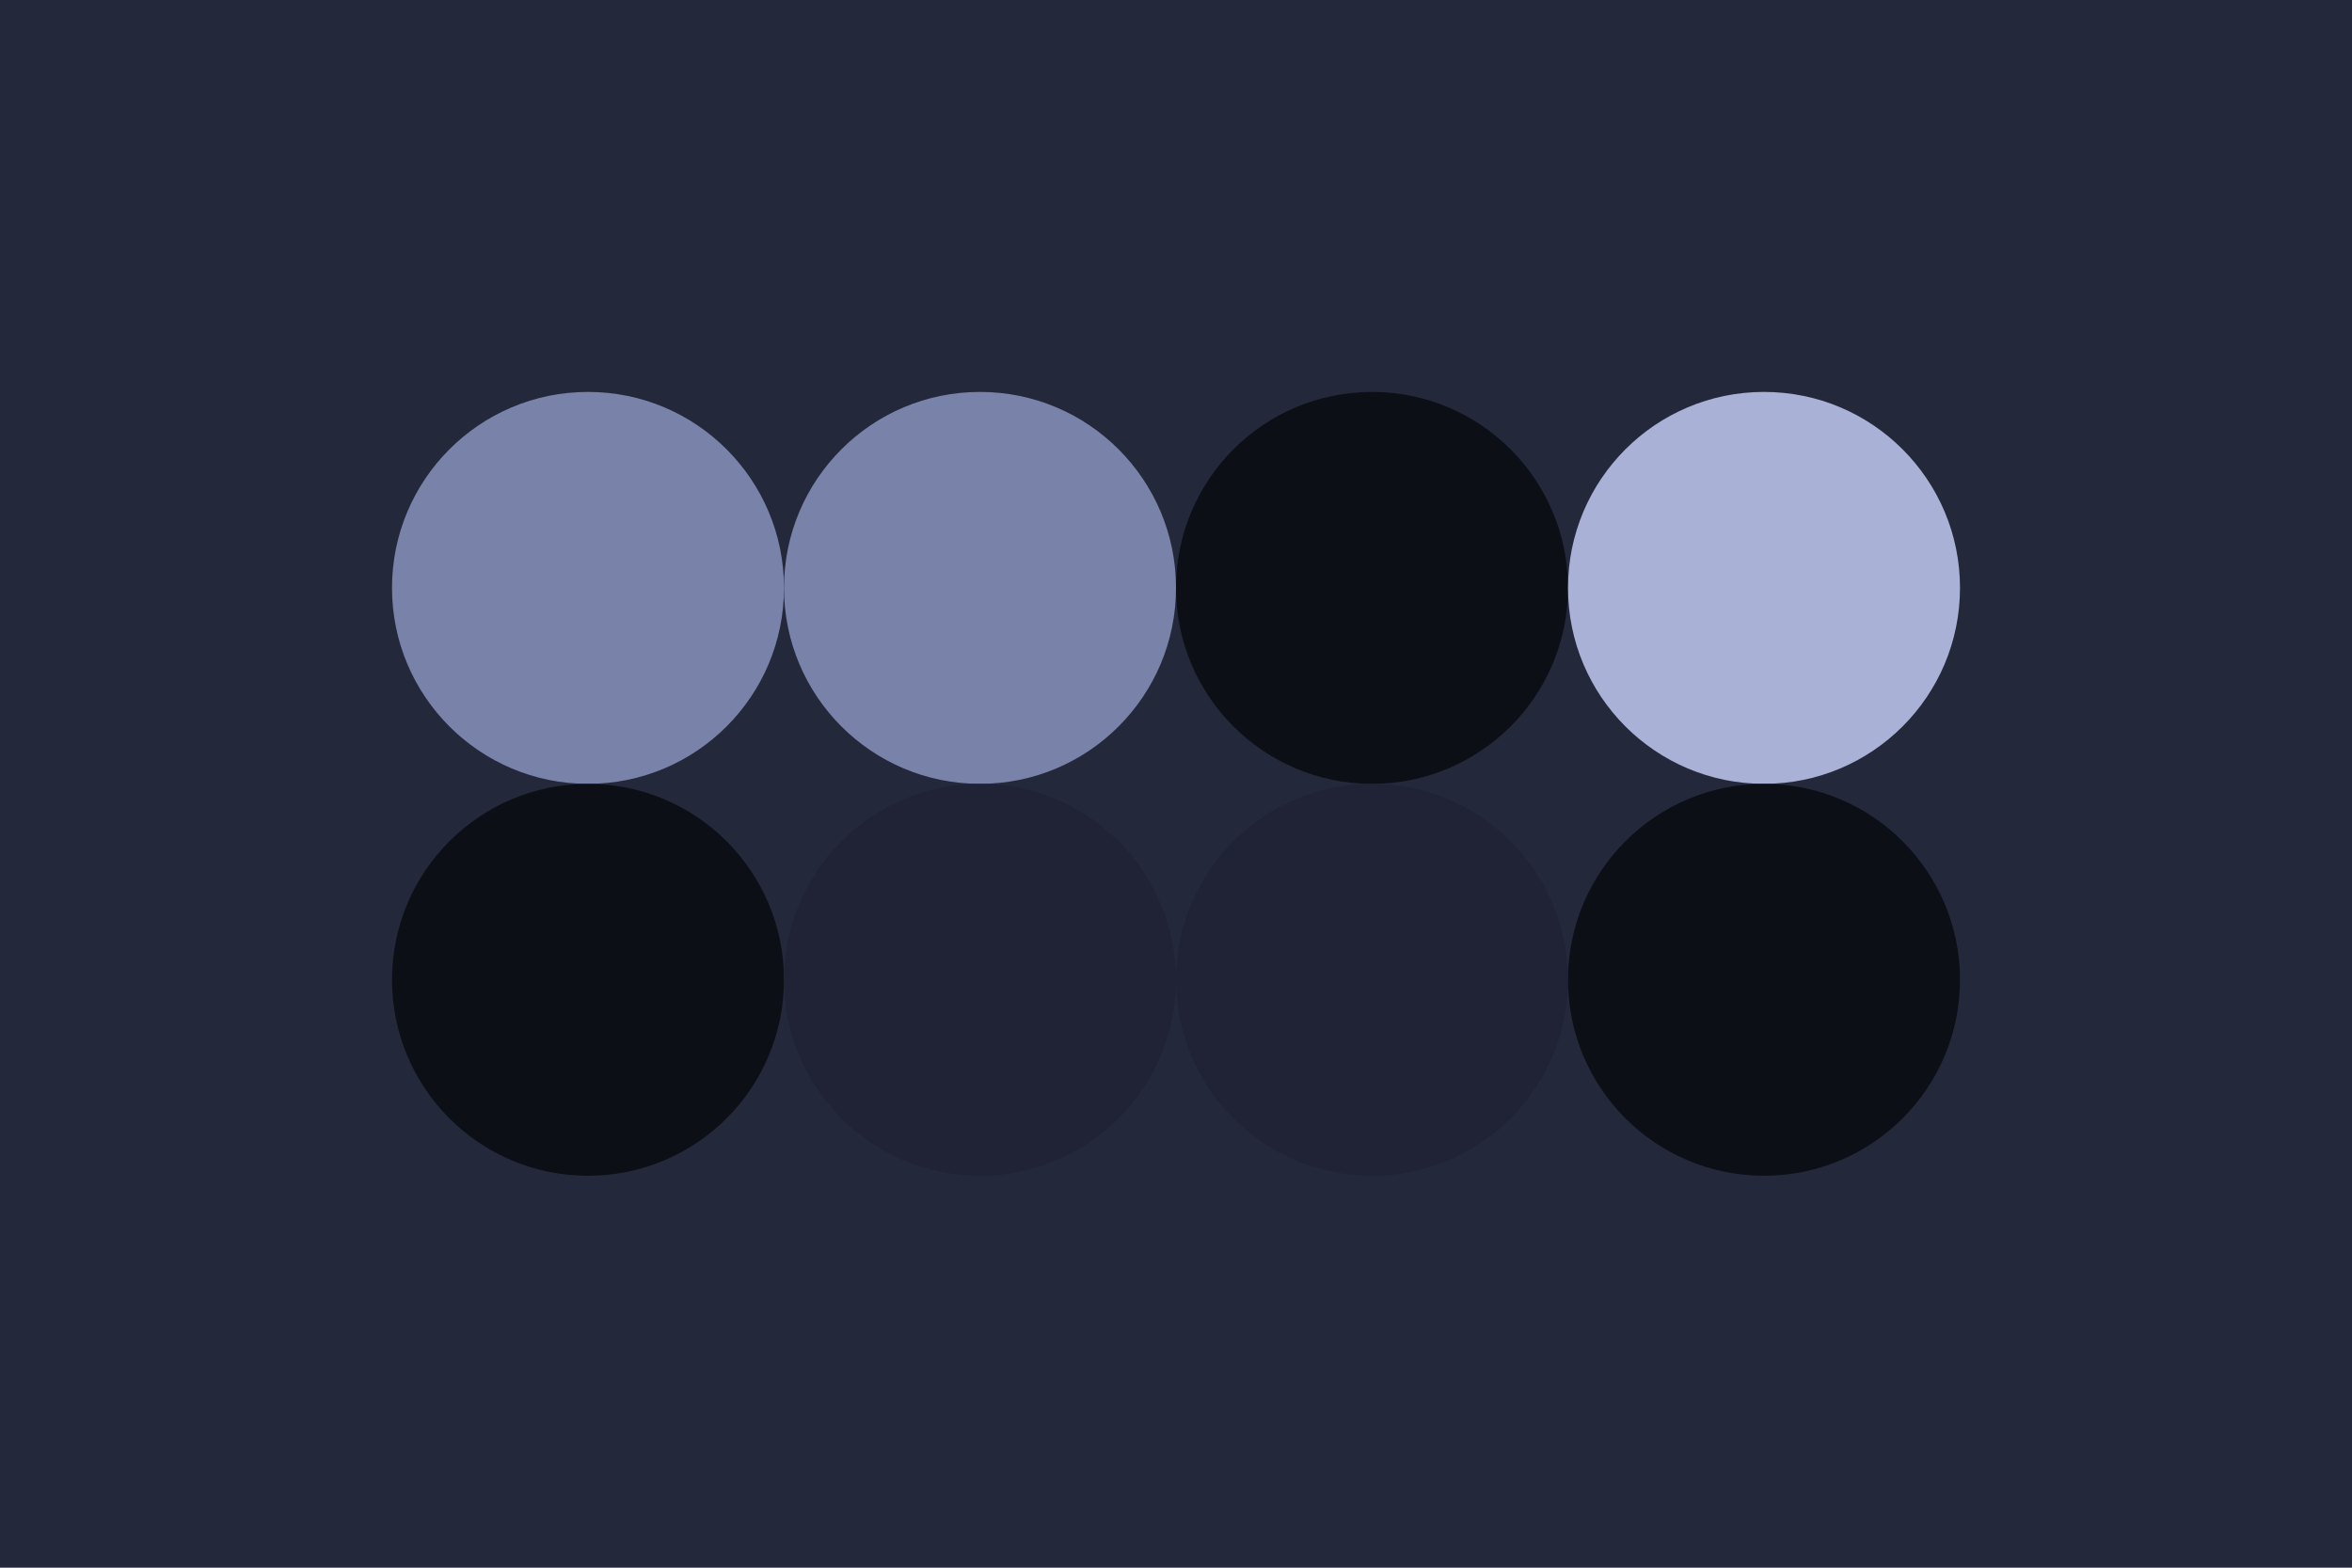
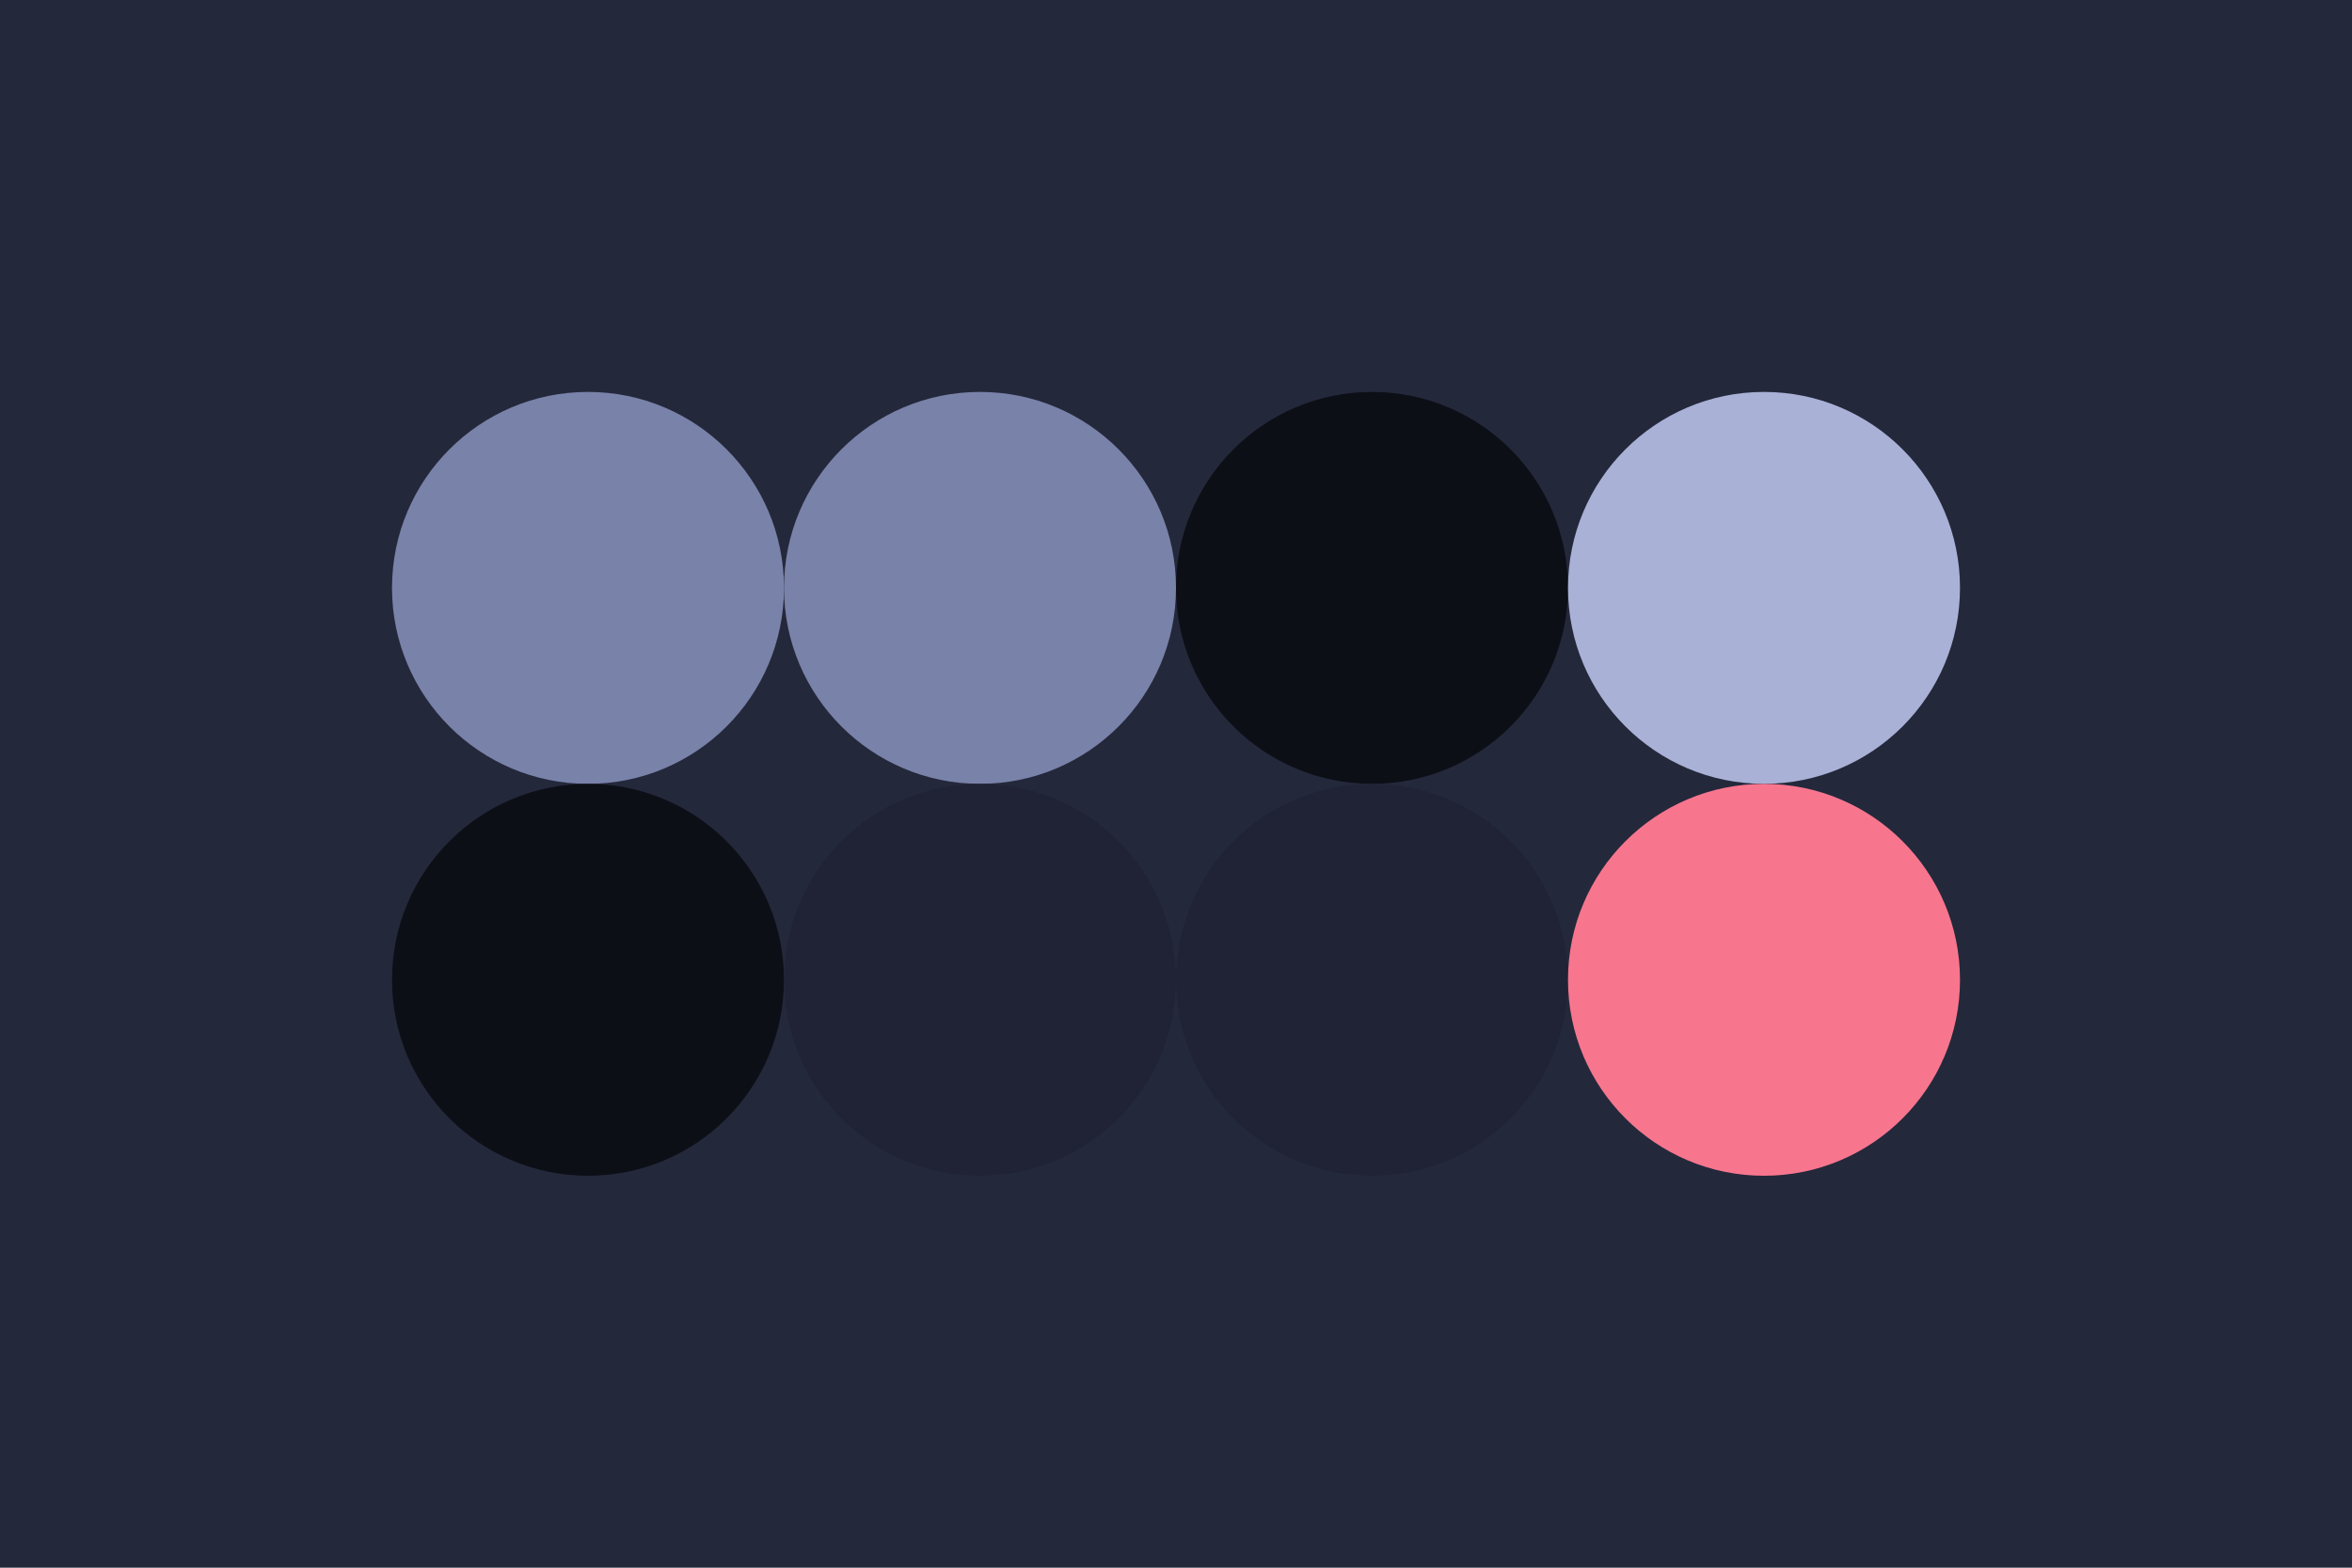
<svg xmlns="http://www.w3.org/2000/svg" width="96px" height="64px" baseProfile="full" version="1.1">
  <rect width="96" height="64" id="background" fill="#24283b" />
  <circle cx="24" cy="24" r="8" id="f_high" fill="#7982a9" />
  <circle cx="40" cy="24" r="8" id="f_med" fill="#7982a9" />
  <circle cx="56" cy="24" r="8" id="f_low" fill="#0d0f17" />
  <circle cx="72" cy="24" r="8" id="f_inv" fill="#a9b1d6" />
  <circle cx="24" cy="40" r="8" id="b_high" fill="#0d0f17" />
  <circle cx="40" cy="40" r="8" id="b_med" fill="#1f2335" />
  <circle cx="56" cy="40" r="8" id="b_low" fill="#1f2335" />
-   <circle cx="72" cy="40" r="8" id="b_inv" fill="#0d0f17" />
+   <circle cx="72" cy="40" r="8" id="b_inv" fill="#f7768e" />
</svg>
